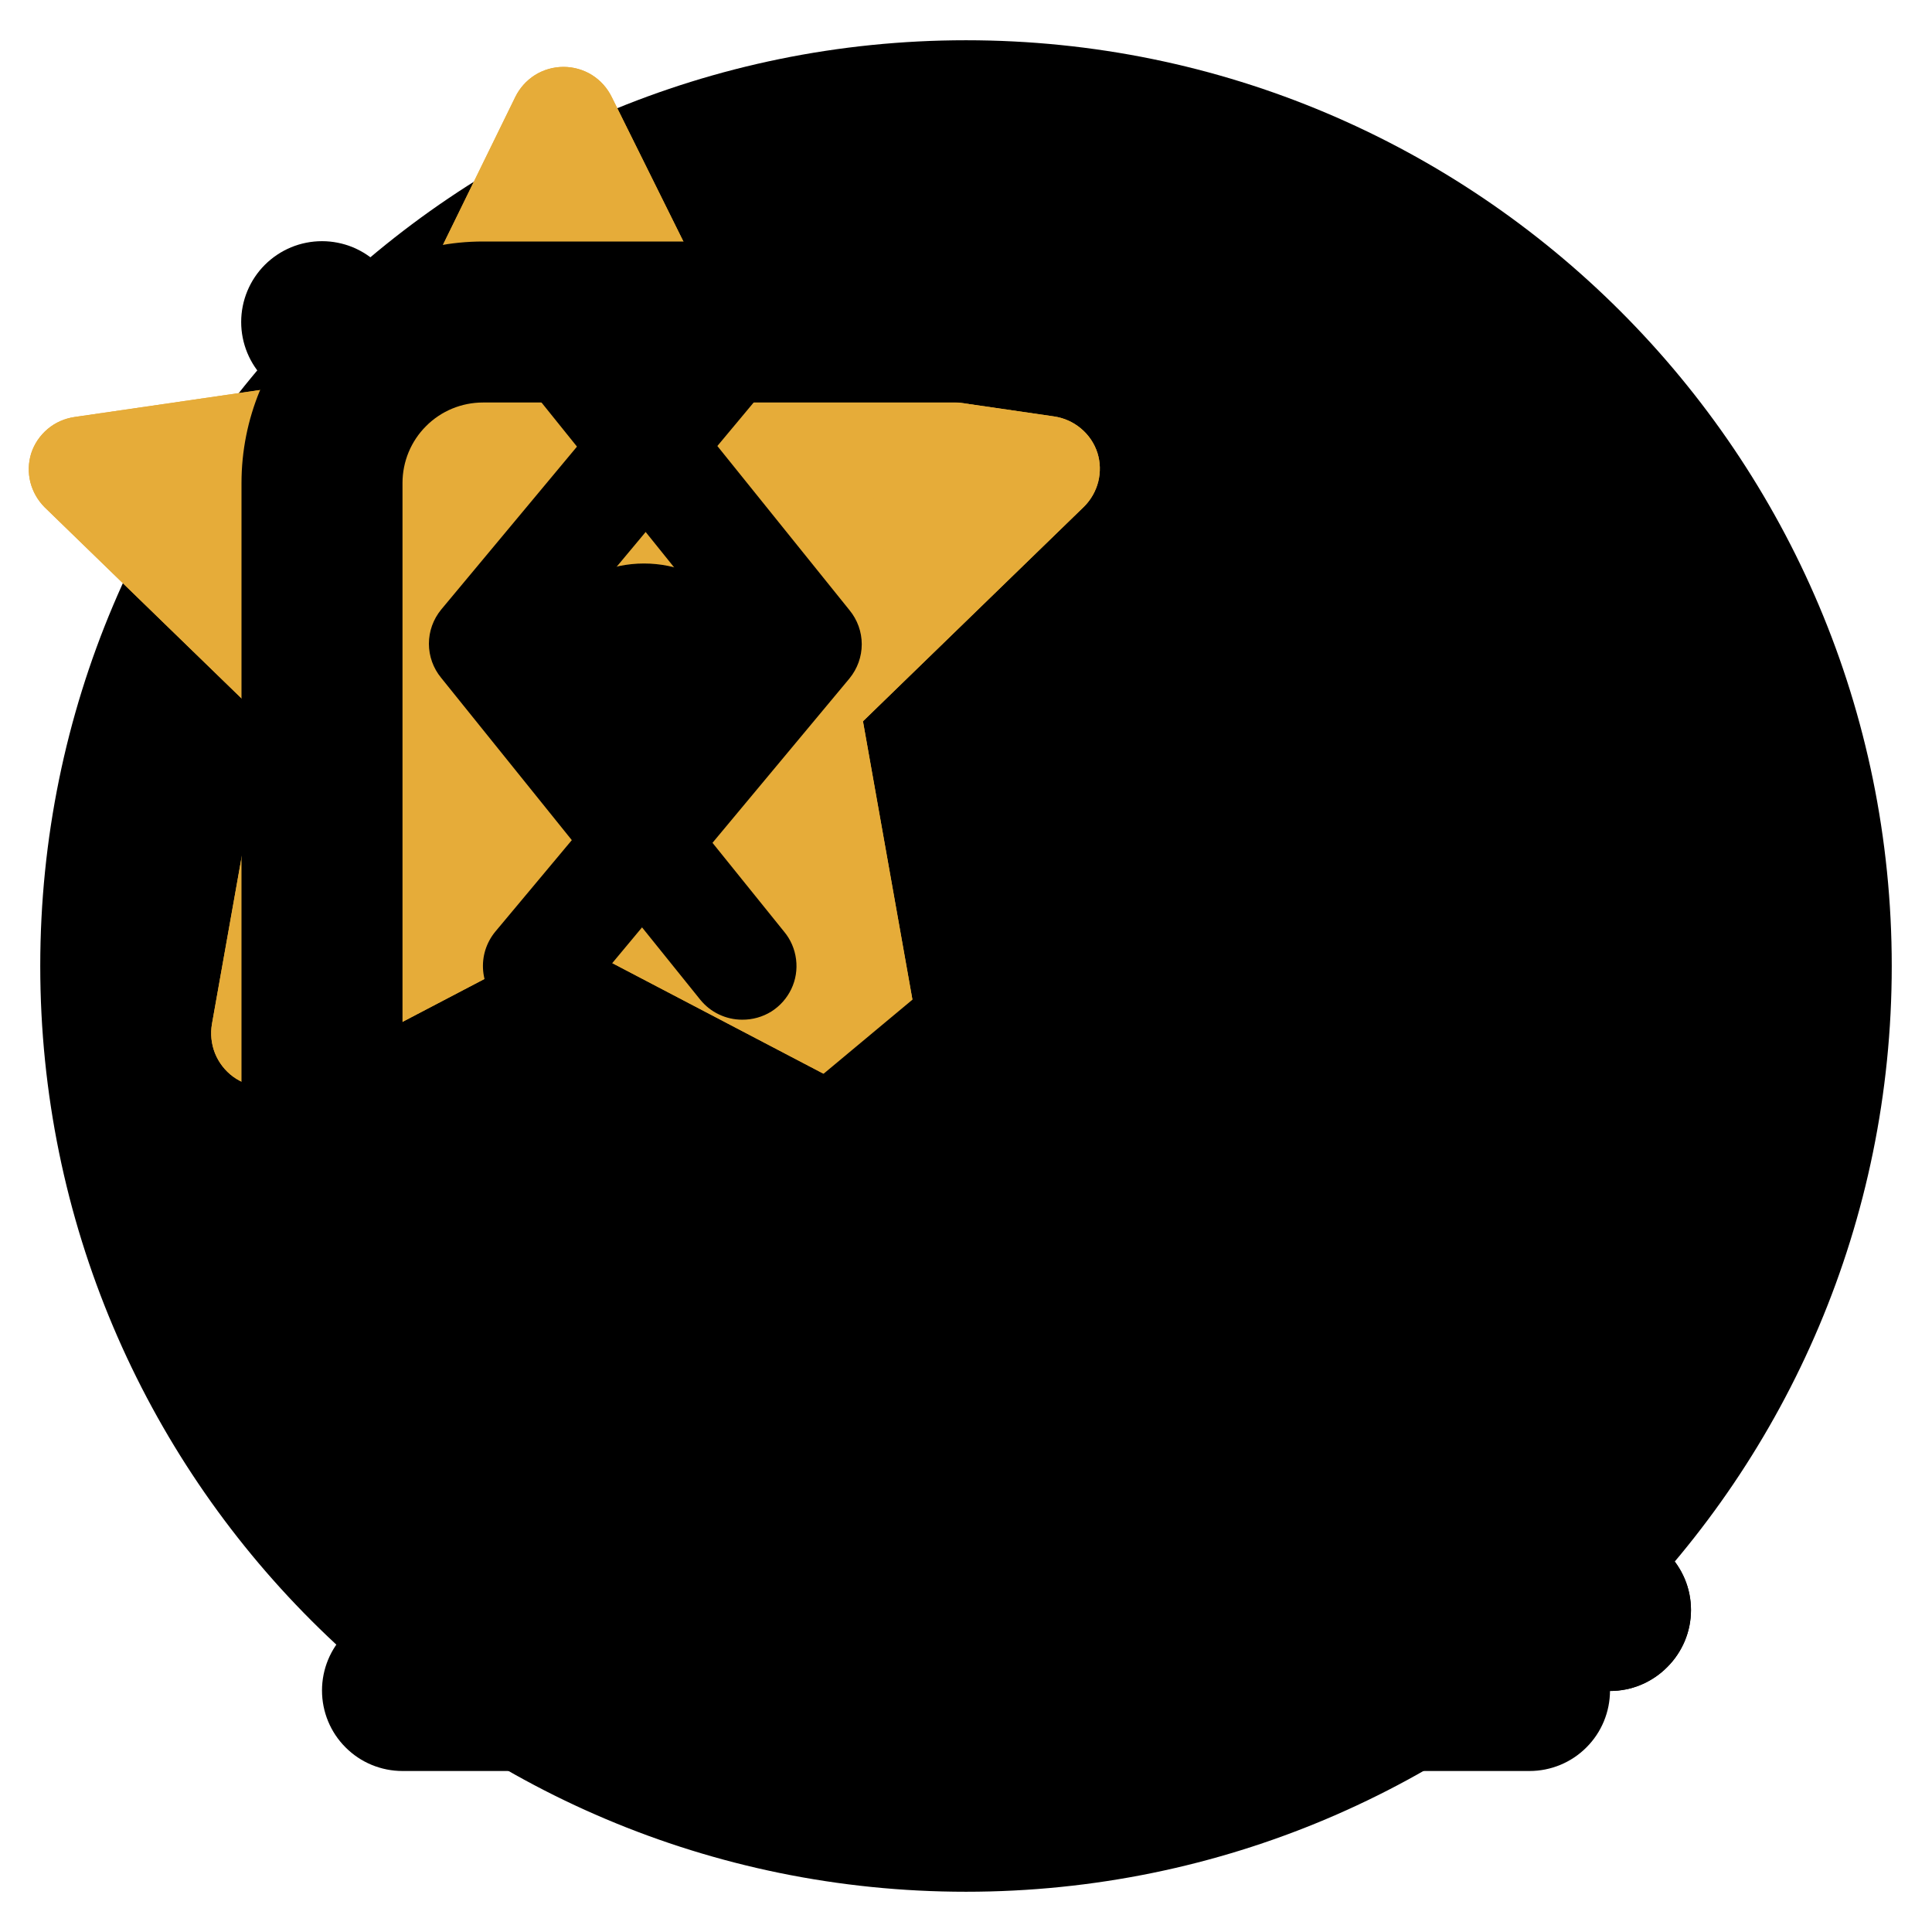
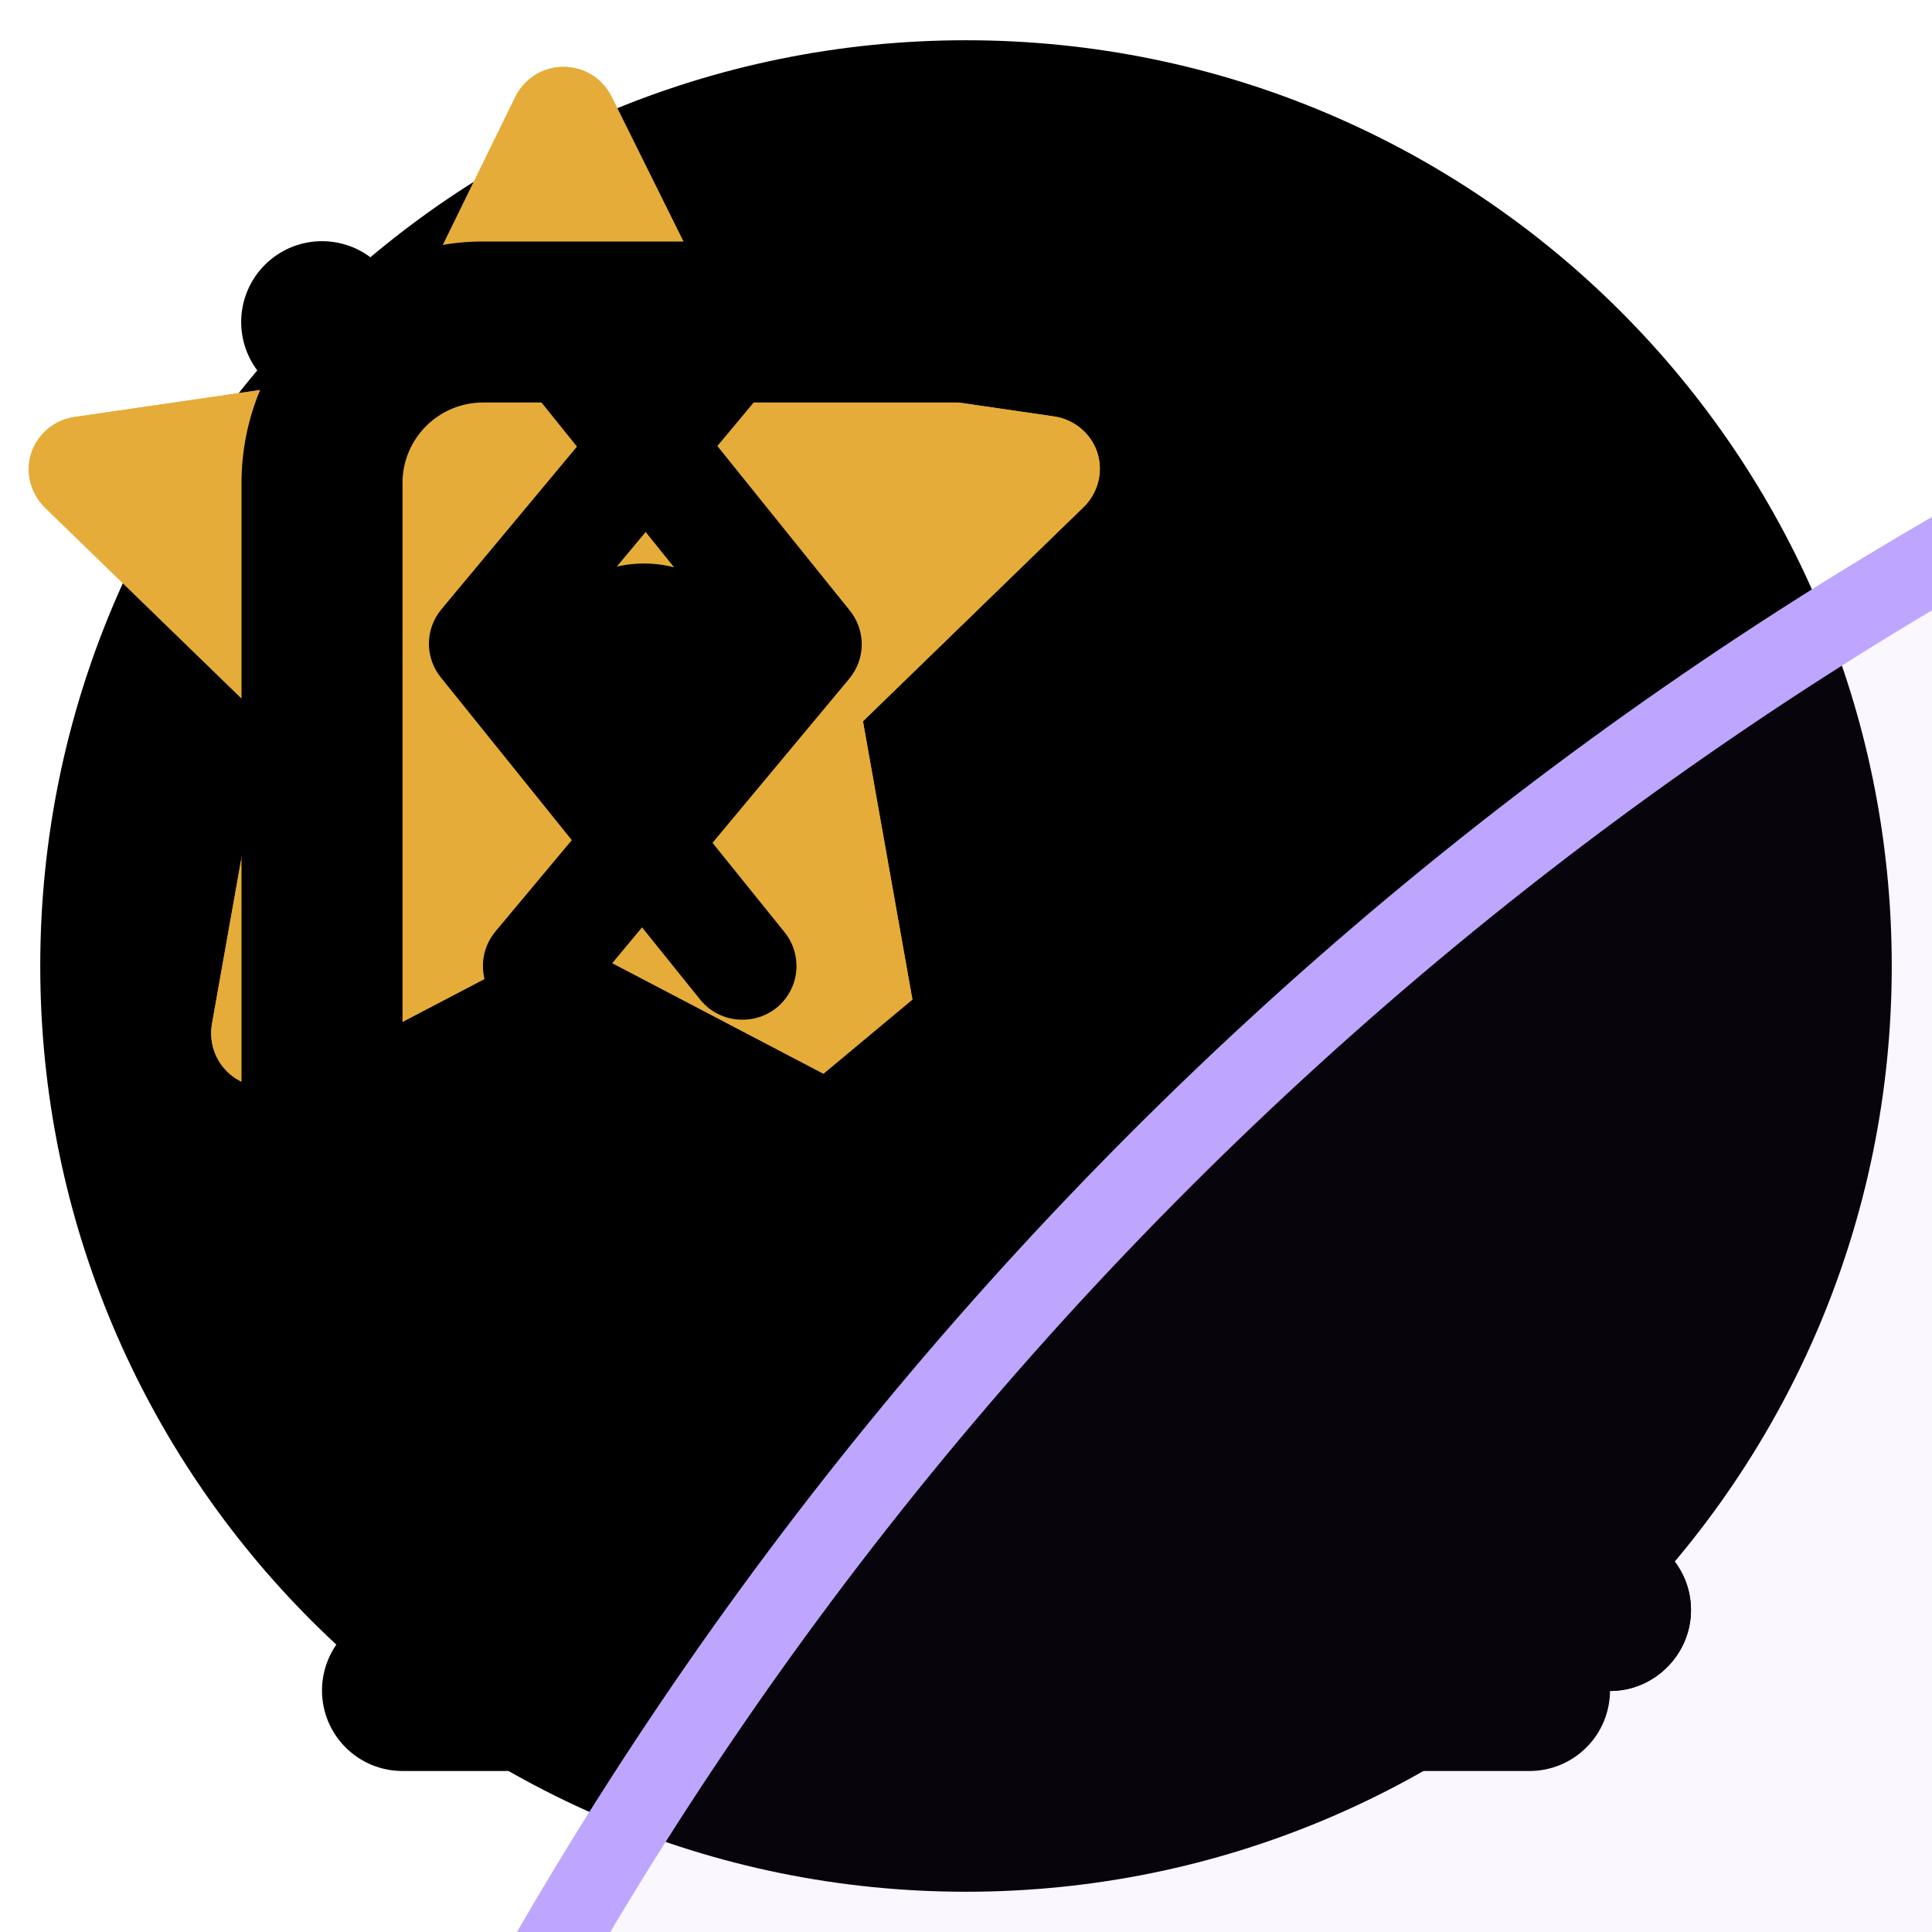
<svg xmlns="http://www.w3.org/2000/svg" width="24" height="24" viewBox="0 0 24 24">
  <g id="logOut">
    <path d="M7 6C7.265 6 7.52 5.895 7.707 5.707C7.895 5.52 8 5.265 8 5C8 4.735 7.895 4.48 7.707 4.293C7.52 4.105 7.265 4 7 4H5C4.735 4 4.48 4.105 4.293 4.293C4.105 4.48 4 4.735 4 5V19C4 19.265 4.105 19.52 4.293 19.707C4.48 19.895 4.735 20 5 20H7C7.265 20 7.52 19.895 7.707 19.707C7.895 19.52 8 19.265 8 19C8 18.735 7.895 18.48 7.707 18.293C7.52 18.105 7.265 18 7 18H6V6H7Z" fill="currentColor" />
    <path d="M20.82 11.42L18 7.42C17.847 7.204 17.615 7.058 17.355 7.013C17.094 6.968 16.826 7.028 16.61 7.18C16.502 7.256 16.41 7.352 16.339 7.464C16.268 7.575 16.221 7.7 16.198 7.83C16.176 7.96 16.18 8.093 16.209 8.222C16.239 8.351 16.293 8.473 16.37 8.58L18.09 11H10C9.735 11 9.48 11.105 9.293 11.293C9.105 11.48 9 11.735 9 12C9 12.265 9.105 12.52 9.293 12.707C9.48 12.895 9.735 13 10 13H18L16.2 15.4C16.121 15.505 16.064 15.625 16.031 15.752C15.999 15.879 15.992 16.011 16.01 16.141C16.029 16.271 16.073 16.396 16.14 16.509C16.206 16.622 16.295 16.721 16.4 16.8C16.573 16.93 16.784 17 17 17C17.155 17 17.308 16.964 17.447 16.894C17.586 16.825 17.707 16.724 17.8 16.6L20.8 12.6C20.928 12.431 20.999 12.225 21.003 12.013C21.006 11.801 20.942 11.593 20.82 11.42Z" fill="currentColor" />
  </g>
  <g id="eyeOutline">
    <path d="M21.87 11.5C21.23 10.39 17.71 4.82 11.73 5C6.2 5.14 3 10 2.13 11.5C2.042 11.652 1.996 11.825 1.996 12C1.996 12.175 2.042 12.348 2.13 12.5C2.76 13.59 6.13 19 12.02 19H12.27C17.8 18.86 21.01 14 21.87 12.5C21.958 12.348 22.004 12.175 22.004 12C22.004 11.825 21.958 11.652 21.87 11.5ZM12.22 17C7.91 17.1 5.1 13.41 4.22 12C5.22 10.39 7.83 7.1 11.83 7C16.12 6.89 18.94 10.59 19.83 12C18.8 13.61 16.22 16.9 12.22 17Z" fill="currentColor" />
    <path d="M12 8.5C11.308 8.5 10.631 8.705 10.056 9.09C9.48 9.474 9.031 10.021 8.766 10.661C8.502 11.3 8.432 12.004 8.567 12.683C8.702 13.362 9.036 13.985 9.525 14.475C10.015 14.964 10.638 15.298 11.317 15.433C11.996 15.568 12.7 15.498 13.339 15.234C13.979 14.969 14.526 14.52 14.91 13.944C15.295 13.369 15.5 12.692 15.5 12C15.5 11.072 15.131 10.181 14.475 9.525C13.819 8.869 12.928 8.5 12 8.5ZM12 13.5C11.703 13.5 11.413 13.412 11.167 13.247C10.92 13.082 10.728 12.848 10.614 12.574C10.501 12.3 10.471 11.998 10.529 11.707C10.587 11.416 10.73 11.149 10.939 10.939C11.149 10.73 11.416 10.587 11.707 10.529C11.998 10.471 12.3 10.501 12.574 10.614C12.848 10.728 13.082 10.92 13.247 11.167C13.412 11.413 13.5 11.703 13.5 12C13.5 12.398 13.342 12.779 13.061 13.061C12.779 13.342 12.398 13.5 12 13.5Z" fill="currentColor" />
  </g>
  <g id="eyeOffOutline">
    <path d="M4.71 3.29C4.617 3.197 4.506 3.123 4.384 3.072C4.262 3.022 4.132 2.996 4 2.996C3.868 2.996 3.738 3.022 3.616 3.072C3.494 3.123 3.383 3.197 3.29 3.29C3.102 3.478 2.996 3.734 2.996 4C2.996 4.266 3.102 4.522 3.29 4.71L8.92 10.34C8.564 11.003 8.431 11.762 8.54 12.507C8.65 13.251 8.996 13.94 9.528 14.472C10.06 15.004 10.749 15.35 11.493 15.46C12.238 15.569 12.997 15.436 13.66 15.08L19.29 20.71C19.383 20.804 19.494 20.878 19.615 20.929C19.737 20.98 19.868 21.006 20 21.006C20.132 21.006 20.263 20.98 20.385 20.929C20.506 20.878 20.617 20.804 20.71 20.71C20.804 20.617 20.878 20.506 20.929 20.385C20.98 20.263 21.006 20.132 21.006 20C21.006 19.868 20.98 19.737 20.929 19.615C20.878 19.494 20.804 19.383 20.71 19.29L4.71 3.29ZM12 13.5C11.602 13.5 11.221 13.342 10.939 13.061C10.658 12.779 10.5 12.398 10.5 12V11.93L12.06 13.49L12 13.5Z" fill="currentColor" />
    <path d="M12.22 17C7.92 17.1 5.1 13.41 4.22 12C4.846 11.001 5.599 10.086 6.46 9.28L5 7.87C3.871 8.933 2.904 10.156 2.13 11.5C2.042 11.652 1.996 11.825 1.996 12C1.996 12.175 2.042 12.348 2.13 12.5C2.76 13.59 6.13 19 12.02 19H12.27C13.377 18.967 14.471 18.74 15.5 18.33L13.92 16.75C13.364 16.896 12.794 16.98 12.22 17Z" fill="currentColor" />
    <path d="M21.87 11.5C21.23 10.39 17.7 4.82 11.73 5C10.623 5.033 9.529 5.26 8.5 5.67L10.08 7.25C10.636 7.104 11.206 7.02 11.78 7C16.07 6.89 18.89 10.59 19.78 12C19.138 13.002 18.368 13.917 17.49 14.72L19 16.13C20.143 15.069 21.123 13.846 21.91 12.5C21.992 12.345 22.031 12.17 22.024 11.995C22.017 11.819 21.964 11.649 21.87 11.5Z" fill="currentColor" />
  </g>
  <g id="searchOutline">
    <path d="M20.71 19.29L17.31 15.9C18.407 14.502 19.002 12.777 19 11C19 9.418 18.531 7.871 17.652 6.555C16.773 5.24 15.523 4.214 14.062 3.609C12.6 3.003 10.991 2.845 9.439 3.154C7.887 3.462 6.462 4.224 5.343 5.343C4.224 6.462 3.462 7.887 3.154 9.439C2.845 10.991 3.003 12.6 3.609 14.062C4.214 15.523 5.24 16.773 6.555 17.652C7.871 18.531 9.418 19 11 19C12.777 19.002 14.502 18.407 15.9 17.31L19.29 20.71C19.383 20.804 19.494 20.878 19.615 20.929C19.737 20.98 19.868 21.006 20 21.006C20.132 21.006 20.263 20.98 20.385 20.929C20.506 20.878 20.617 20.804 20.71 20.71C20.804 20.617 20.878 20.506 20.929 20.385C20.98 20.263 21.006 20.132 21.006 20C21.006 19.868 20.98 19.737 20.929 19.615C20.878 19.494 20.804 19.383 20.71 19.29ZM5 11C5 9.813 5.352 8.653 6.011 7.667C6.67 6.68 7.608 5.911 8.704 5.457C9.8 5.003 11.007 4.884 12.171 5.115C13.334 5.347 14.403 5.918 15.243 6.757C16.082 7.596 16.653 8.666 16.885 9.829C17.116 10.993 16.997 12.2 16.543 13.296C16.089 14.393 15.32 15.329 14.333 15.989C13.347 16.648 12.187 17 11 17C9.409 17 7.883 16.368 6.757 15.243C5.632 14.117 5 12.591 5 11Z" fill="currentColor" />
  </g>
  <g id="closeOutline">
    <path d="M13.41 12L17.71 7.71C17.898 7.522 18.004 7.266 18.004 7C18.004 6.734 17.898 6.478 17.71 6.29C17.522 6.102 17.266 5.996 17 5.996C16.734 5.996 16.478 6.102 16.29 6.29L12 10.59L7.71 6.29C7.522 6.102 7.266 5.996 7 5.996C6.734 5.996 6.478 6.102 6.29 6.29C6.102 6.478 5.996 6.734 5.996 7C5.996 7.266 6.102 7.522 6.29 7.71L10.59 12L6.29 16.29C6.196 16.383 6.122 16.494 6.071 16.615C6.02 16.737 5.994 16.868 5.994 17C5.994 17.132 6.02 17.263 6.071 17.385C6.122 17.506 6.196 17.617 6.29 17.71C6.383 17.804 6.494 17.878 6.615 17.929C6.737 17.98 6.868 18.006 7 18.006C7.132 18.006 7.263 17.98 7.385 17.929C7.506 17.878 7.617 17.804 7.71 17.71L12 13.41L16.29 17.71C16.383 17.804 16.494 17.878 16.615 17.929C16.737 17.98 16.868 18.006 17 18.006C17.132 18.006 17.263 17.98 17.385 17.929C17.506 17.878 17.617 17.804 17.71 17.71C17.804 17.617 17.878 17.506 17.929 17.385C17.98 17.263 18.006 17.132 18.006 17C18.006 16.868 17.98 16.737 17.929 16.615C17.878 16.494 17.804 16.383 17.71 16.29L13.41 12Z" fill="currentColor" />
  </g>
  <g id="editOutline">
    <path d="M19 20H5C4.735 20 4.48 20.105 4.293 20.293C4.105 20.48 4 20.735 4 21C4 21.265 4.105 21.52 4.293 21.707C4.48 21.895 4.735 22 5 22H19C19.265 22 19.52 21.895 19.707 21.707C19.895 21.52 20 21.265 20 21C20 20.735 19.895 20.48 19.707 20.293C19.52 20.105 19.265 20 19 20Z" fill="currentColor" />
    <path d="M5 18H5.09L9.26 17.62C9.717 17.575 10.144 17.373 10.47 17.05L19.47 8.05C19.819 7.681 20.008 7.189 19.995 6.681C19.982 6.173 19.768 5.691 19.4 5.34L16.66 2.6C16.302 2.264 15.834 2.071 15.343 2.058C14.853 2.046 14.375 2.213 14 2.53L5 11.53C4.677 11.856 4.476 12.283 4.43 12.74L4 16.91C3.987 17.056 4.006 17.204 4.056 17.342C4.106 17.481 4.186 17.606 4.29 17.71C4.383 17.803 4.494 17.876 4.616 17.926C4.738 17.976 4.868 18.001 5 18ZM15.27 4L18 6.73L16 8.68L13.32 6L15.27 4ZM6.37 12.91L12 7.32L14.7 10.02L9.1 15.62L6.1 15.9L6.37 12.91Z" fill="currentColor" />
  </g>
  <g id="group1399">
    <circle cx="12" cy="12" r="11" stroke="currentColor" />
    <path d="M12 13C12.552 13 13 12.552 13 12C13 11.448 12.552 11 12 11C11.448 11 11 11.448 11 12C11 12.552 11.448 13 12 13Z" fill="currentColor" />
    <path d="M12 9.5C12.552 9.5 13 9.052 13 8.5C13 7.948 12.552 7.5 12 7.5C11.448 7.5 11 7.948 11 8.5C11 9.052 11.448 9.5 12 9.5Z" fill="currentColor" />
    <path d="M12 16.5C12.552 16.5 13 16.052 13 15.5C13 14.948 12.552 14.5 12 14.5C11.448 14.5 11 14.948 11 15.5C11 16.052 11.448 16.5 12 16.5Z" fill="currentColor" />
  </g>
  <g id="personOutline">
    <path d="M12 11C12.791 11 13.565 10.765 14.222 10.326C14.88 9.886 15.393 9.262 15.695 8.531C15.998 7.8 16.078 6.996 15.923 6.22C15.769 5.444 15.388 4.731 14.828 4.172C14.269 3.612 13.556 3.231 12.78 3.077C12.004 2.923 11.2 3.002 10.469 3.304C9.738 3.607 9.114 4.12 8.674 4.778C8.235 5.436 8 6.209 8 7C8 8.061 8.421 9.078 9.172 9.828C9.922 10.579 10.939 11 12 11ZM12 5C12.396 5 12.782 5.117 13.111 5.337C13.44 5.557 13.696 5.869 13.848 6.235C13.999 6.6 14.039 7.002 13.962 7.39C13.884 7.778 13.694 8.135 13.414 8.414C13.134 8.694 12.778 8.884 12.39 8.962C12.002 9.039 11.6 8.999 11.235 8.848C10.869 8.696 10.557 8.44 10.337 8.111C10.117 7.782 10 7.396 10 7C10 6.47 10.211 5.961 10.586 5.586C10.961 5.211 11.47 5 12 5Z" fill="currentColor" />
    <path d="M12 13C10.143 13 8.363 13.738 7.05 15.05C5.737 16.363 5 18.143 5 20C5 20.265 5.105 20.52 5.293 20.707C5.48 20.895 5.735 21 6 21C6.265 21 6.52 20.895 6.707 20.707C6.895 20.52 7 20.265 7 20C7 18.674 7.527 17.402 8.464 16.465C9.402 15.527 10.674 15 12 15C13.326 15 14.598 15.527 15.536 16.465C16.473 17.402 17 18.674 17 20C17 20.265 17.105 20.52 17.293 20.707C17.48 20.895 17.735 21 18 21C18.265 21 18.52 20.895 18.707 20.707C18.895 20.52 19 20.265 19 20C19 18.143 18.262 16.363 16.95 15.05C15.637 13.738 13.857 13 12 13Z" fill="currentColor" />
  </g>
  <g id="playCircleOutline">
    <path d="M12 2C10.022 2 8.089 2.586 6.444 3.685C4.8 4.784 3.518 6.346 2.761 8.173C2.004 10 1.806 12.011 2.192 13.951C2.578 15.891 3.53 17.672 4.929 19.071C6.327 20.47 8.109 21.422 10.049 21.808C11.989 22.194 14 21.996 15.827 21.239C17.654 20.482 19.216 19.2 20.315 17.556C21.413 15.911 22 13.978 22 12C22 10.687 21.741 9.386 21.239 8.173C20.736 6.96 20 5.858 19.071 4.929C18.142 4 17.04 3.264 15.827 2.761C14.614 2.259 13.313 2 12 2ZM12 20C10.418 20 8.871 19.531 7.555 18.652C6.24 17.773 5.214 16.523 4.609 15.062C4.003 13.6 3.845 11.991 4.154 10.439C4.462 8.887 5.224 7.462 6.343 6.343C7.462 5.224 8.887 4.462 10.439 4.154C11.991 3.845 13.6 4.003 15.062 4.609C16.523 5.214 17.773 6.24 18.652 7.555C19.531 8.871 20 10.418 20 12C20 14.122 19.157 16.157 17.657 17.657C16.157 19.157 14.122 20 12 20Z" fill="currentColor" />
    <path d="M12.34 7.45C12.095 7.224 11.789 7.075 11.46 7.022C11.131 6.969 10.794 7.013 10.49 7.15C10.195 7.269 9.942 7.474 9.764 7.737C9.586 8.001 9.491 8.312 9.49 8.63V15.37C9.491 15.688 9.586 15.999 9.764 16.262C9.942 16.526 10.195 16.731 10.49 16.85C10.707 16.948 10.942 17 11.18 17C11.609 16.998 12.022 16.838 12.34 16.55L16 13.18C16.164 13.03 16.294 12.848 16.384 12.645C16.473 12.441 16.52 12.222 16.52 12C16.52 11.778 16.473 11.559 16.384 11.355C16.294 11.152 16.164 10.97 16 10.82L12.34 7.45ZM11.5 14.6V9.4L14.31 12L11.5 14.6Z" fill="currentColor" />
  </g>
  <g id="trashOutline">
    <path d="M21 6H16V4.33C15.976 3.69 15.7 3.085 15.232 2.648C14.763 2.212 14.14 1.978 13.5 2H10.5C9.86 1.978 9.237 2.212 8.768 2.648C8.3 3.085 8.023 3.69 8 4.33V6H3C2.735 6 2.48 6.105 2.293 6.293C2.105 6.48 2 6.735 2 7C2 7.265 2.105 7.52 2.293 7.707C2.48 7.895 2.735 8 3 8H4V19C4 19.796 4.316 20.559 4.879 21.121C5.441 21.684 6.204 22 7 22H17C17.796 22 18.559 21.684 19.121 21.121C19.684 20.559 20 19.796 20 19V8H21C21.265 8 21.52 7.895 21.707 7.707C21.895 7.52 22 7.265 22 7C22 6.735 21.895 6.48 21.707 6.293C21.52 6.105 21.265 6 21 6ZM10 4.33C10 4.17 10.21 4 10.5 4H13.5C13.79 4 14 4.17 14 4.33V6H10V4.33ZM18 19C18 19.265 17.895 19.52 17.707 19.707C17.52 19.895 17.265 20 17 20H7C6.735 20 6.48 19.895 6.293 19.707C6.105 19.52 6 19.265 6 19V8H18V19Z" fill="currentColor" />
  </g>
  <g id="arrowUpOutline">
    <path d="M19.542 14.514C19.542 14.748 19.461 14.974 19.312 15.154C19.228 15.255 19.125 15.339 19.008 15.4C18.892 15.462 18.765 15.5 18.634 15.512C18.503 15.524 18.37 15.51 18.245 15.471C18.119 15.432 18.003 15.368 17.902 15.284L12.542 10.804L7.172 15.124C7.069 15.207 6.952 15.269 6.825 15.307C6.699 15.344 6.566 15.356 6.435 15.342C6.304 15.328 6.177 15.289 6.062 15.226C5.946 15.162 5.844 15.077 5.762 14.974C5.671 14.871 5.602 14.749 5.56 14.618C5.518 14.487 5.503 14.348 5.518 14.211C5.532 14.074 5.574 13.942 5.642 13.822C5.71 13.702 5.801 13.597 5.912 13.514L11.912 8.684C12.091 8.537 12.315 8.457 12.547 8.457C12.778 8.457 13.003 8.537 13.182 8.684L19.182 13.684C19.303 13.784 19.398 13.912 19.461 14.056C19.523 14.2 19.551 14.357 19.542 14.514Z" fill="currentColor" />
  </g>
  <g id="arrowDownOutline">
    <path d="M5.514 9.458C5.514 9.225 5.595 8.998 5.744 8.818C5.828 8.717 5.931 8.633 6.048 8.572C6.164 8.511 6.291 8.473 6.422 8.461C6.553 8.449 6.685 8.463 6.811 8.502C6.936 8.541 7.053 8.604 7.154 8.688L12.514 13.168L17.884 8.848C17.986 8.765 18.104 8.703 18.23 8.666C18.357 8.628 18.489 8.616 18.62 8.63C18.751 8.644 18.878 8.684 18.994 8.747C19.11 8.81 19.212 8.896 19.294 8.998C19.385 9.102 19.454 9.223 19.496 9.354C19.538 9.486 19.552 9.624 19.538 9.761C19.524 9.898 19.482 10.031 19.414 10.151C19.346 10.271 19.254 10.376 19.144 10.458L13.144 15.288C12.965 15.435 12.741 15.516 12.509 15.516C12.277 15.516 12.053 15.435 11.874 15.288L5.874 10.288C5.753 10.188 5.657 10.061 5.595 9.916C5.532 9.772 5.505 9.615 5.514 9.458Z" fill="currentColor" />
  </g>
  <g id="filledStar">
    <path d="M10.707 13.5C10.6 13.5 10.495 13.475 10.4 13.427L7 11.647L3.6 13.427C3.49 13.485 3.365 13.511 3.241 13.501C3.116 13.492 2.997 13.448 2.896 13.375C2.796 13.301 2.718 13.201 2.671 13.085C2.625 12.969 2.612 12.843 2.633 12.72L3.3 8.967L0.553 6.3C0.468 6.214 0.407 6.107 0.377 5.99C0.348 5.872 0.351 5.749 0.387 5.633C0.425 5.515 0.496 5.41 0.592 5.329C0.687 5.249 0.803 5.198 0.927 5.18L4.727 4.627L6.4 1.207C6.455 1.094 6.54 0.999 6.646 0.932C6.752 0.866 6.875 0.831 7 0.831C7.125 0.831 7.248 0.866 7.354 0.932C7.46 0.999 7.545 1.094 7.6 1.207L9.293 4.62L13.093 5.173C13.217 5.191 13.333 5.243 13.428 5.323C13.524 5.403 13.595 5.508 13.633 5.627C13.669 5.742 13.672 5.866 13.643 5.983C13.613 6.101 13.552 6.208 13.467 6.293L10.72 8.96L11.387 12.713C11.411 12.838 11.398 12.967 11.351 13.086C11.303 13.204 11.223 13.306 11.12 13.38C10.999 13.465 10.854 13.507 10.707 13.5Z" fill="#E6AC39" />
  </g>
  <g id="notFilledStar">
    <path d="M10.707 13.5C10.6 13.5 10.495 13.475 10.4 13.427L7 11.647L3.6 13.427C3.49 13.485 3.365 13.511 3.241 13.501C3.116 13.492 2.997 13.448 2.896 13.375C2.796 13.301 2.718 13.201 2.671 13.085C2.625 12.969 2.612 12.843 2.633 12.72L3.3 8.967L0.553 6.3C0.468 6.214 0.407 6.107 0.377 5.99C0.348 5.872 0.351 5.749 0.387 5.633C0.425 5.515 0.496 5.41 0.592 5.329C0.687 5.249 0.803 5.198 0.927 5.18L4.727 4.627L6.4 1.207C6.455 1.094 6.54 0.999 6.646 0.932C6.752 0.866 6.875 0.831 7 0.831C7.125 0.831 7.248 0.866 7.354 0.932C7.46 0.999 7.545 1.094 7.6 1.207L9.293 4.62L13.093 5.173C13.217 5.191 13.333 5.243 13.428 5.323C13.524 5.403 13.595 5.508 13.633 5.627C13.669 5.742 13.672 5.866 13.643 5.983C13.613 6.101 13.552 6.208 13.467 6.293L10.72 8.96L11.387 12.713C11.411 12.838 11.398 12.967 11.351 13.086C11.303 13.204 11.223 13.306 11.12 13.38C10.999 13.465 10.854 13.507 10.707 13.5ZM7 10.233C7.107 10.231 7.213 10.256 7.307 10.307L9.82 11.64L9.34 8.833C9.321 8.726 9.329 8.616 9.363 8.513C9.397 8.409 9.455 8.316 9.533 8.24L11.533 6.287L8.733 5.873C8.631 5.853 8.534 5.808 8.452 5.743C8.37 5.678 8.304 5.595 8.26 5.5L7 3L5.74 5.5C5.692 5.596 5.621 5.679 5.534 5.741C5.447 5.804 5.346 5.845 5.24 5.86L2.44 6.273L4.44 8.227C4.518 8.302 4.577 8.396 4.61 8.499C4.644 8.603 4.652 8.713 4.633 8.82L4.153 11.593L6.667 10.26C6.773 10.22 6.889 10.211 7 10.233Z" fill="#E6AC39" />
  </g>
  <g id="imgOutline">
    <path d="M18 3H6C5.204 3 4.441 3.316 3.879 3.879C3.316 4.441 3 5.204 3 6V18C3 18.796 3.316 19.559 3.879 20.121C4.441 20.684 5.204 21 6 21H18C18.796 21 19.559 20.684 20.121 20.121C20.684 19.559 21 18.796 21 18V6C21 5.204 20.684 4.441 20.121 3.879C19.559 3.316 18.796 3 18 3ZM6 5H18C18.265 5 18.52 5.105 18.707 5.293C18.895 5.48 19 5.735 19 6V14.36L15.8 11.63C15.304 11.222 14.682 10.999 14.04 10.999C13.398 10.999 12.776 11.222 12.28 11.63L5 17.7V6C5 5.735 5.105 5.48 5.293 5.293C5.48 5.105 5.735 5 6 5ZM18 19H6.56L13.56 13.16C13.694 13.06 13.857 13.006 14.025 13.006C14.193 13.006 14.355 13.06 14.49 13.16L19 17V18C19 18.265 18.895 18.52 18.707 18.707C18.52 18.895 18.265 19 18 19Z" fill="currentColor" />
    <path d="M8 10C8.828 10 9.5 9.328 9.5 8.5C9.5 7.672 8.828 7 8 7C7.172 7 6.5 7.672 6.5 8.5C6.5 9.328 7.172 10 8 10Z" fill="currentColor" />
  </g>
  <g id="arrowLeft">
    <path d="M9.22 12.667C9.12 12.667 9.022 12.645 8.932 12.602C8.842 12.56 8.763 12.497 8.7 12.42L5.48 8.42C5.382 8.301 5.328 8.151 5.328 7.997C5.328 7.842 5.382 7.693 5.48 7.573L8.813 3.573C8.927 3.437 9.089 3.352 9.265 3.335C9.442 3.319 9.617 3.373 9.753 3.487C9.89 3.6 9.975 3.762 9.991 3.939C10.008 4.115 9.953 4.291 9.84 4.427L6.86 8L9.74 11.573C9.822 11.671 9.873 11.79 9.889 11.917C9.905 12.043 9.885 12.171 9.83 12.286C9.775 12.401 9.689 12.498 9.581 12.566C9.473 12.633 9.347 12.668 9.22 12.667Z" fill="currentColor" />
  </g>
  <g id="arrowRight">
    <path d="M6.667 12.667C6.511 12.667 6.36 12.613 6.24 12.513C6.172 12.457 6.117 12.389 6.076 12.311C6.035 12.233 6.01 12.149 6.002 12.061C5.994 11.974 6.003 11.886 6.029 11.802C6.055 11.719 6.097 11.641 6.153 11.573L9.14 8L6.26 4.42C6.205 4.352 6.163 4.273 6.138 4.189C6.113 4.105 6.105 4.017 6.115 3.929C6.124 3.842 6.15 3.757 6.192 3.68C6.235 3.603 6.291 3.535 6.36 3.48C6.429 3.419 6.51 3.374 6.597 3.346C6.685 3.318 6.777 3.308 6.868 3.317C6.96 3.327 7.048 3.355 7.128 3.4C7.208 3.445 7.278 3.507 7.333 3.58L10.553 7.58C10.651 7.699 10.705 7.849 10.705 8.003C10.705 8.158 10.651 8.307 10.553 8.427L7.22 12.427C7.153 12.507 7.068 12.571 6.972 12.613C6.876 12.655 6.771 12.673 6.667 12.667Z" fill="currentColor" />
  </g>
+   <g id="emailEnvelope">
+     <path d="M95.5 48C95.5 74.234 74.234 95.5 48 95.5C21.767 95.5 0.5 74.234 0.5 48C0.5 21.767 21.767 0.5 48 0.5C74.234 0.5 95.5 21.767 95.5 48Z" fill="#8C61FF" fill-opacity="0.05" stroke="#BEA6FF" />
+     <path d="M77.889 54.454C77.719 54.452 77.557 54.384 77.436 54.264C77.316 54.144 77.248 53.981 77.246 53.811V44.571C77.246 44.401 77.314 44.237 77.434 44.117C77.555 43.996 77.718 43.929 77.889 43.929C78.059 43.929 78.223 43.996 78.343 44.117C78.464 44.237 78.531 44.401 78.531 44.571V53.82C78.529 53.989 78.46 54.15 78.34 54.269C78.22 54.388 78.058 54.454 77.889 54.454Z" fill="#BEA6FF" />
+     <path d="M77.889 41.777C77.718 41.777 77.555 41.709 77.434 41.589C77.314 41.468 77.246 41.305 77.246 41.134V39.24C77.246 39.069 77.314 38.906 77.434 38.785C77.555 38.665 77.718 38.597 77.889 38.597C78.059 38.597 78.223 38.665 78.343 38.785C78.464 38.906 78.531 39.069 78.531 39.24V41.143C78.531 41.227 78.515 41.31 78.482 41.388C78.45 41.465 78.402 41.535 78.343 41.594C78.283 41.654 78.212 41.7 78.134 41.731C78.056 41.763 77.973 41.778 77.889 41.777Z" fill="#BEA6FF" />
+     <path d="M25.786 32.503H22.227C21.859 32.503 21.56 32.204 21.56 31.835C21.56 31.467 21.859 31.168 22.227 31.168H25.786C26.155 31.168 26.454 31.467 26.454 31.835C26.454 32.204 26.155 32.503 25.786 32.503Z" fill="#BEA6FF" />
+     <path d="M24.007 34.282C23.639 34.282 23.34 33.983 23.34 33.615V30.056C23.34 29.688 23.639 29.389 24.007 29.389C24.376 29.389 24.675 29.688 24.675 30.056V33.615C24.675 33.983 24.376 34.282 24.007 34.282Z" fill="#BEA6FF" />
+     <path d="M36.857 73.714C37.33 73.714 37.714 74.098 37.714 74.571C37.714 75.045 37.33 75.429 36.857 75.429C36.384 75.429 36 75.045 36 74.571C36 74.098 36.384 73.714 36.857 73.714Z" fill="#BEA6FF" />
+     <path d="M31.714 73.714C32.187 73.714 32.571 74.098 32.571 74.571C32.571 75.045 32.187 75.429 31.714 75.429C31.241 75.429 30.857 75.045 30.857 74.571C30.857 74.098 31.241 73.714 31.714 73.714Z" fill="#BEA6FF" />
+     <path d="M26.571 73.714C27.045 73.714 27.429 74.098 27.429 74.571C27.429 75.045 27.045 75.429 26.571 75.429C26.098 75.429 25.714 75.045 25.714 74.571C25.714 74.098 26.098 73.714 26.571 73.714Z" fill="#BEA6FF" />
+     <path d="M47.864 23.242L23.765 43.041L47.864 62.849L71.964 43.041L47.864 23.242Z" fill="#333333" />
+     <path d="M47.865 63.544C47.707 63.53 47.559 63.461 47.447 63.349L23.348 43.541C23.269 43.475 23.206 43.393 23.163 43.3C23.119 43.207 23.097 43.106 23.098 43.003C23.099 42.901 23.122 42.8 23.165 42.708C23.208 42.615 23.271 42.533 23.348 42.466L47.447 22.667C47.575 22.553 47.74 22.49 47.911 22.49C48.082 22.49 48.247 22.553 48.374 22.667L72.474 42.466C72.551 42.533 72.614 42.615 72.657 42.708C72.7 42.8 72.723 42.901 72.724 43.003C72.725 43.106 72.703 43.207 72.659 43.3C72.616 43.393 72.553 43.475 72.474 43.541L48.374 63.349C48.308 63.416 48.228 63.467 48.14 63.501C48.053 63.534 47.959 63.549 47.865 63.544ZM24.859 43.04L47.865 61.949L70.871 43.04L47.865 24.141L24.859 43.04Z" fill="#BEA6FF" />
+     <path d="M65.013 28.803H30.717V69.587H65.013V28.803Z" fill="#333333" />
+     <path d="M55.41 40.853L43.694 50.484V69.587H65.013V40.853H55.41Z" fill="#333333" />
+     <path d="M65.059 70.282H30.763C30.579 70.28 30.404 70.206 30.274 70.076C30.144 69.946 30.07 69.771 30.068 69.587V28.803C30.073 28.622 30.148 28.45 30.278 28.323C30.408 28.197 30.582 28.126 30.763 28.127H65.059C65.243 28.127 65.42 28.2 65.55 28.33C65.681 28.46 65.754 28.637 65.754 28.822V69.606C65.747 69.786 65.671 69.957 65.541 70.083C65.412 70.209 65.239 70.28 65.059 70.282ZM31.412 68.91H64.317V29.517H31.412V68.91Z" fill="#BEA6FF" />
+     <path d="M58.987 35.06H48.17C47.986 35.06 47.809 34.986 47.679 34.856C47.549 34.726 47.475 34.549 47.475 34.365C47.475 34.18 47.549 34.003 47.679 33.873C47.809 33.743 47.986 33.669 48.17 33.669H58.987C59.172 33.669 59.349 33.743 59.479 33.873C59.609 34.003 59.683 34.18 59.683 34.365C59.683 34.549 59.609 34.726 59.479 34.856C59.349 34.986 59.172 35.06 58.987 35.06Z" fill="#BEA6FF" />
+     <path d="M44.463 35.06H36.742C36.557 35.06 36.38 34.986 36.25 34.856C36.12 34.726 36.047 34.549 36.047 34.365C36.047 34.18 36.12 34.003 36.25 33.873C36.38 33.743 36.557 33.669 36.742 33.669H44.463C44.647 33.669 44.824 33.743 44.954 33.873C45.085 34.003 45.158 34.18 45.158 34.365C45.158 34.549 45.085 34.726 44.954 34.856C44.824 34.986 44.647 35.06 44.463 35.06Z" fill="#BEA6FF" />
+     <path d="M58.987 39.694H51.878C51.694 39.694 51.517 39.621 51.386 39.491C51.256 39.36 51.183 39.184 51.183 38.999C51.183 38.815 51.256 38.638 51.386 38.508C51.517 38.377 51.694 38.304 51.878 38.304H58.987C59.172 38.304 59.349 38.377 59.479 38.508C59.609 38.638 59.683 38.815 59.683 38.999C59.683 39.184 59.609 39.36 59.479 39.491C59.349 39.621 59.172 39.694 58.987 39.694Z" fill="#BEA6FF" />
+     <path d="M48.17 39.694H36.742C36.557 39.694 36.38 39.621 36.25 39.491C36.12 39.36 36.047 39.184 36.047 38.999C36.047 38.815 36.12 38.638 36.25 38.508C36.38 38.377 36.557 38.304 36.742 38.304H48.17C48.355 38.304 48.532 38.377 48.662 38.508C48.792 38.638 48.866 38.815 48.866 38.999C48.866 39.184 48.792 39.36 48.662 39.491C48.532 39.621 48.355 39.694 48.17 39.694Z" fill="#BEA6FF" />
+     <path d="M58.988 44.329H46.317C46.132 44.329 45.956 44.256 45.825 44.125C45.695 43.995 45.622 43.818 45.622 43.634C45.622 43.449 45.695 43.273 45.825 43.142C45.956 43.012 46.132 42.938 46.317 42.938H58.988C59.172 42.938 59.349 43.012 59.479 43.142C59.609 43.273 59.683 43.449 59.683 43.634C59.683 43.818 59.609 43.995 59.479 44.125C59.349 44.256 59.172 44.329 58.988 44.329Z" fill="#BEA6FF" />
+     <path d="M42.609 44.329H36.742C36.557 44.329 36.38 44.256 36.25 44.125C36.12 43.995 36.047 43.818 36.047 43.634C36.047 43.449 36.12 43.273 36.25 43.142C36.38 43.012 36.557 42.938 36.742 42.938H42.609C42.793 42.938 42.97 43.012 43.101 43.142C43.231 43.273 43.304 43.449 43.304 43.634C43.304 43.818 43.231 43.995 43.101 44.125C42.97 44.256 42.793 44.329 42.609 44.329Z" fill="#BEA6FF" />
+     <path d="M58.987 48.964H52.805C52.621 48.964 52.444 48.89 52.313 48.76C52.183 48.63 52.11 48.453 52.11 48.268C52.11 48.084 52.183 47.907 52.313 47.777C52.444 47.646 52.621 47.573 52.805 47.573H58.987C59.172 47.573 59.349 47.646 59.479 47.777C59.609 47.907 59.683 48.084 59.683 48.268C59.683 48.453 59.609 48.63 59.479 48.76C59.349 48.89 59.172 48.964 58.987 48.964Z" fill="#BEA6FF" />
+     <path d="M49.097 48.964H36.742C36.557 48.964 36.38 48.89 36.25 48.76C36.12 48.63 36.047 48.453 36.047 48.268C36.047 48.084 36.12 47.907 36.25 47.777C36.38 47.646 36.557 47.573 36.742 47.573H49.097C49.282 47.573 49.459 47.646 49.589 47.777C49.719 47.907 49.793 48.084 49.793 48.268C49.793 48.453 49.719 48.63 49.589 48.76C49.459 48.89 49.282 48.964 49.097 48.964Z" fill="#BEA6FF" />
+     <path d="M54.047 53.598H41.682C41.498 53.598 41.321 53.525 41.191 53.394C41.06 53.264 40.987 53.087 40.987 52.903C40.987 52.718 41.06 52.542 41.191 52.411C41.321 52.281 41.498 52.208 41.682 52.208H54.047C54.232 52.208 54.408 52.281 54.539 52.411C54.669 52.542 54.742 52.718 54.742 52.903C54.742 53.087 54.669 53.264 54.539 53.394C54.408 53.525 54.232 53.598 54.047 53.598Z" fill="#BEA6FF" />
+     <path d="M23.765 43.041V69.587L39.912 56.314L23.765 43.041Z" fill="#333333" />
+     <path d="M55.818 56.314L71.964 69.587V43.041L55.818 56.314Z" fill="#333333" />
+     <path d="M47.864 62.849L39.912 56.314L23.765 69.587H71.964L55.817 56.314L47.864 62.849Z" fill="#333333" />
+     <path d="M28.4 50.493V65.777L37.697 58.14L28.4 50.493Z" fill="#333333" />
+     <path d="M63.196 57.88L71.964 65.092V50.678L63.196 57.88Z" fill="#333333" />
+     <path d="M23.765 70.282C23.662 70.281 23.56 70.255 23.469 70.208C23.35 70.153 23.249 70.066 23.179 69.956C23.108 69.846 23.07 69.718 23.07 69.587V43.04C23.07 42.91 23.108 42.782 23.179 42.672C23.249 42.562 23.35 42.474 23.469 42.419C23.587 42.361 23.72 42.338 23.852 42.353C23.983 42.368 24.107 42.42 24.21 42.503L40.357 55.776C40.435 55.842 40.498 55.925 40.541 56.017C40.584 56.11 40.606 56.211 40.606 56.314C40.606 56.416 40.584 56.517 40.541 56.61C40.498 56.703 40.435 56.785 40.357 56.851L24.21 70.115C24.087 70.222 23.929 70.281 23.765 70.282ZM24.46 44.514V68.113L38.818 56.314L24.46 44.514Z" fill="#BEA6FF" />
+     <path d="M60.424 60.095L50.275 68.438L43.193 62.617L34.721 69.587H71.964L60.424 60.095Z" fill="#333333" />
+     <path d="M71.964 70.282C71.801 70.281 71.643 70.222 71.519 70.115L55.373 56.861C55.295 56.794 55.232 56.712 55.189 56.619C55.146 56.526 55.123 56.425 55.123 56.323C55.123 56.221 55.146 56.12 55.189 56.027C55.232 55.934 55.295 55.852 55.373 55.785L71.547 42.503C71.65 42.42 71.775 42.368 71.906 42.353C72.037 42.338 72.17 42.361 72.289 42.419C72.407 42.474 72.508 42.562 72.579 42.672C72.649 42.782 72.687 42.91 72.687 43.04V69.587C72.687 69.718 72.649 69.846 72.579 69.956C72.508 70.066 72.407 70.153 72.289 70.208C72.189 70.26 72.077 70.285 71.964 70.282ZM56.911 56.314L71.269 68.113V44.514L56.911 56.314Z" fill="#BEA6FF" />
+     <path d="M71.964 70.282H23.765C23.621 70.282 23.481 70.237 23.363 70.154C23.245 70.071 23.156 69.954 23.107 69.819C23.06 69.684 23.056 69.538 23.094 69.401C23.132 69.264 23.211 69.141 23.32 69.049L39.467 55.776C39.594 55.662 39.759 55.599 39.93 55.599C40.101 55.599 40.266 55.662 40.394 55.776L47.902 61.949L55.41 55.776C55.537 55.662 55.702 55.599 55.873 55.599C56.044 55.599 56.209 55.662 56.337 55.776L72.483 69.049C72.592 69.141 72.671 69.264 72.709 69.401C72.747 69.538 72.743 69.684 72.697 69.819C72.644 69.967 72.543 70.093 72.41 70.177C72.277 70.26 72.12 70.298 71.964 70.282ZM25.702 68.91H70.027L55.79 57.213L48.282 63.386C48.154 63.5 47.989 63.563 47.818 63.563C47.647 63.563 47.482 63.5 47.355 63.386L39.847 57.213L25.702 68.91Z" fill="#BEA6FF" />
+     <path d="M46.358 75.36H42.799C42.43 75.36 42.131 75.061 42.131 74.693C42.131 74.324 42.43 74.025 42.799 74.025H46.358C46.726 74.025 47.025 74.324 47.025 74.693C47.025 75.061 46.726 75.36 46.358 75.36Z" fill="#BEA6FF" />
+     <path d="M44.579 77.139C44.211 77.139 43.911 76.841 43.911 76.472V72.913C43.911 72.545 44.211 72.246 44.579 72.246C44.947 72.246 45.246 72.545 45.246 72.913V76.472C45.246 76.841 44.947 77.139 44.579 77.139Z" fill="#BEA6FF" />
+   </g>
</svg>
